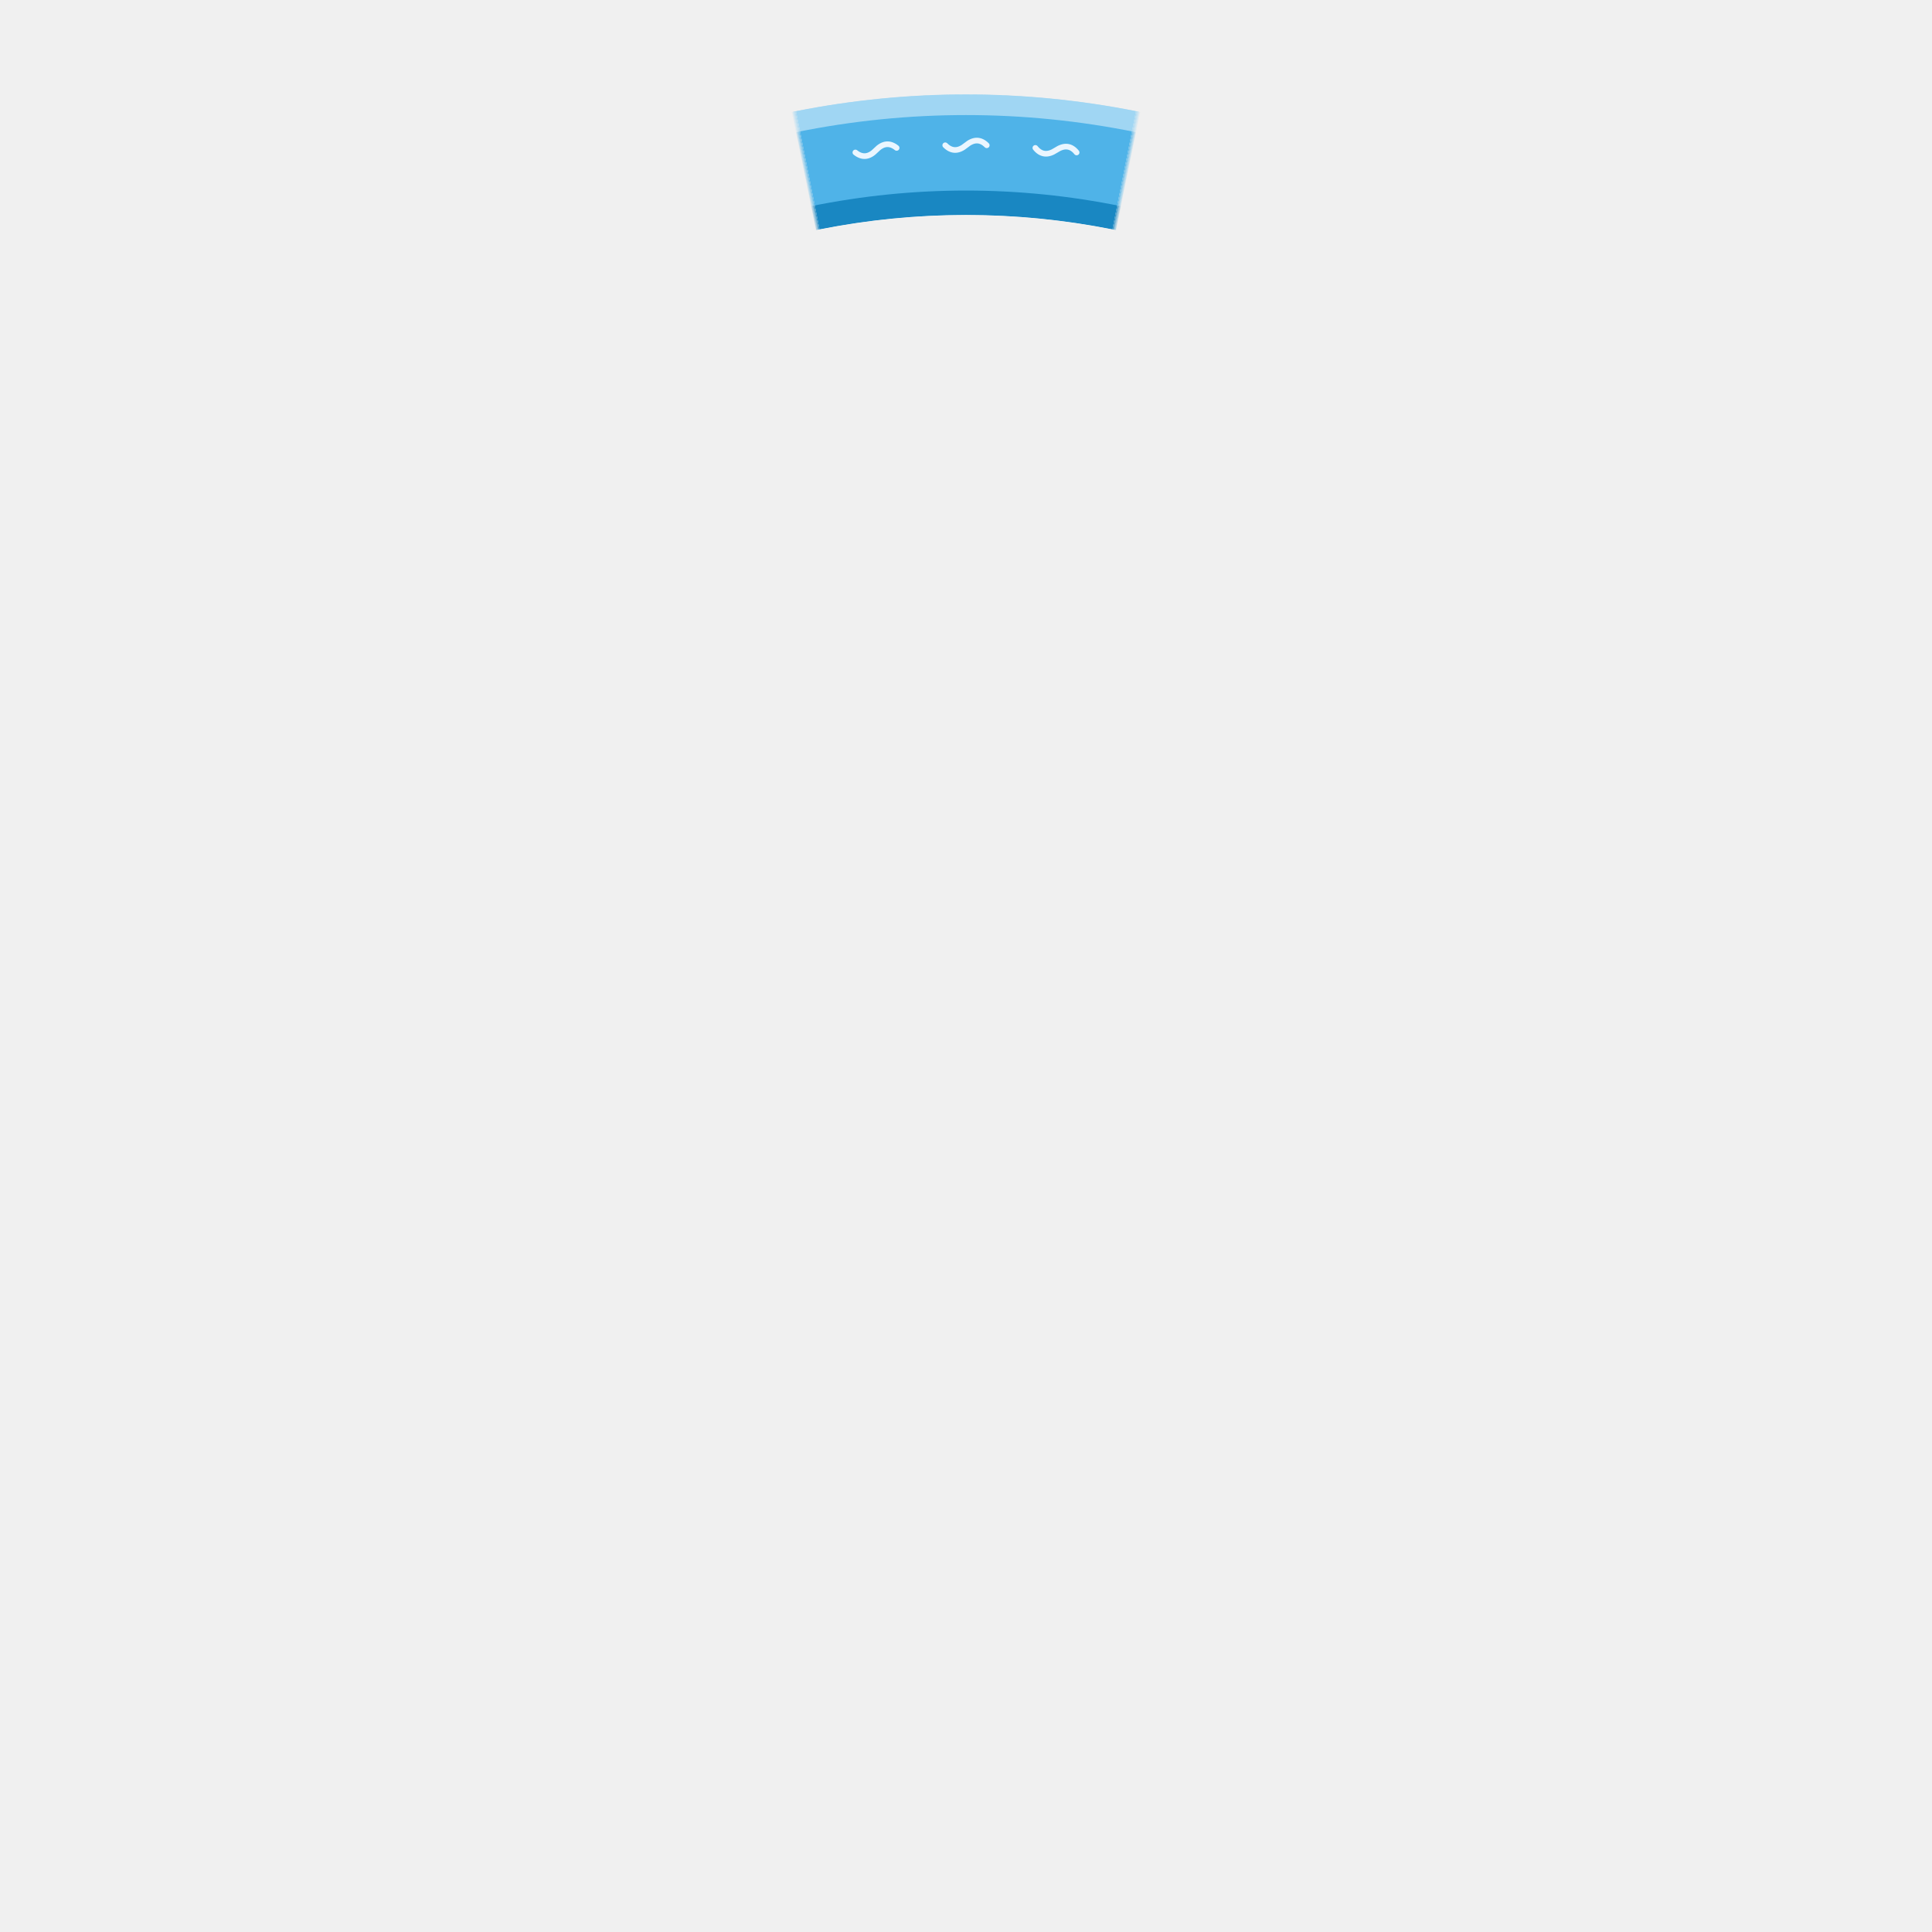
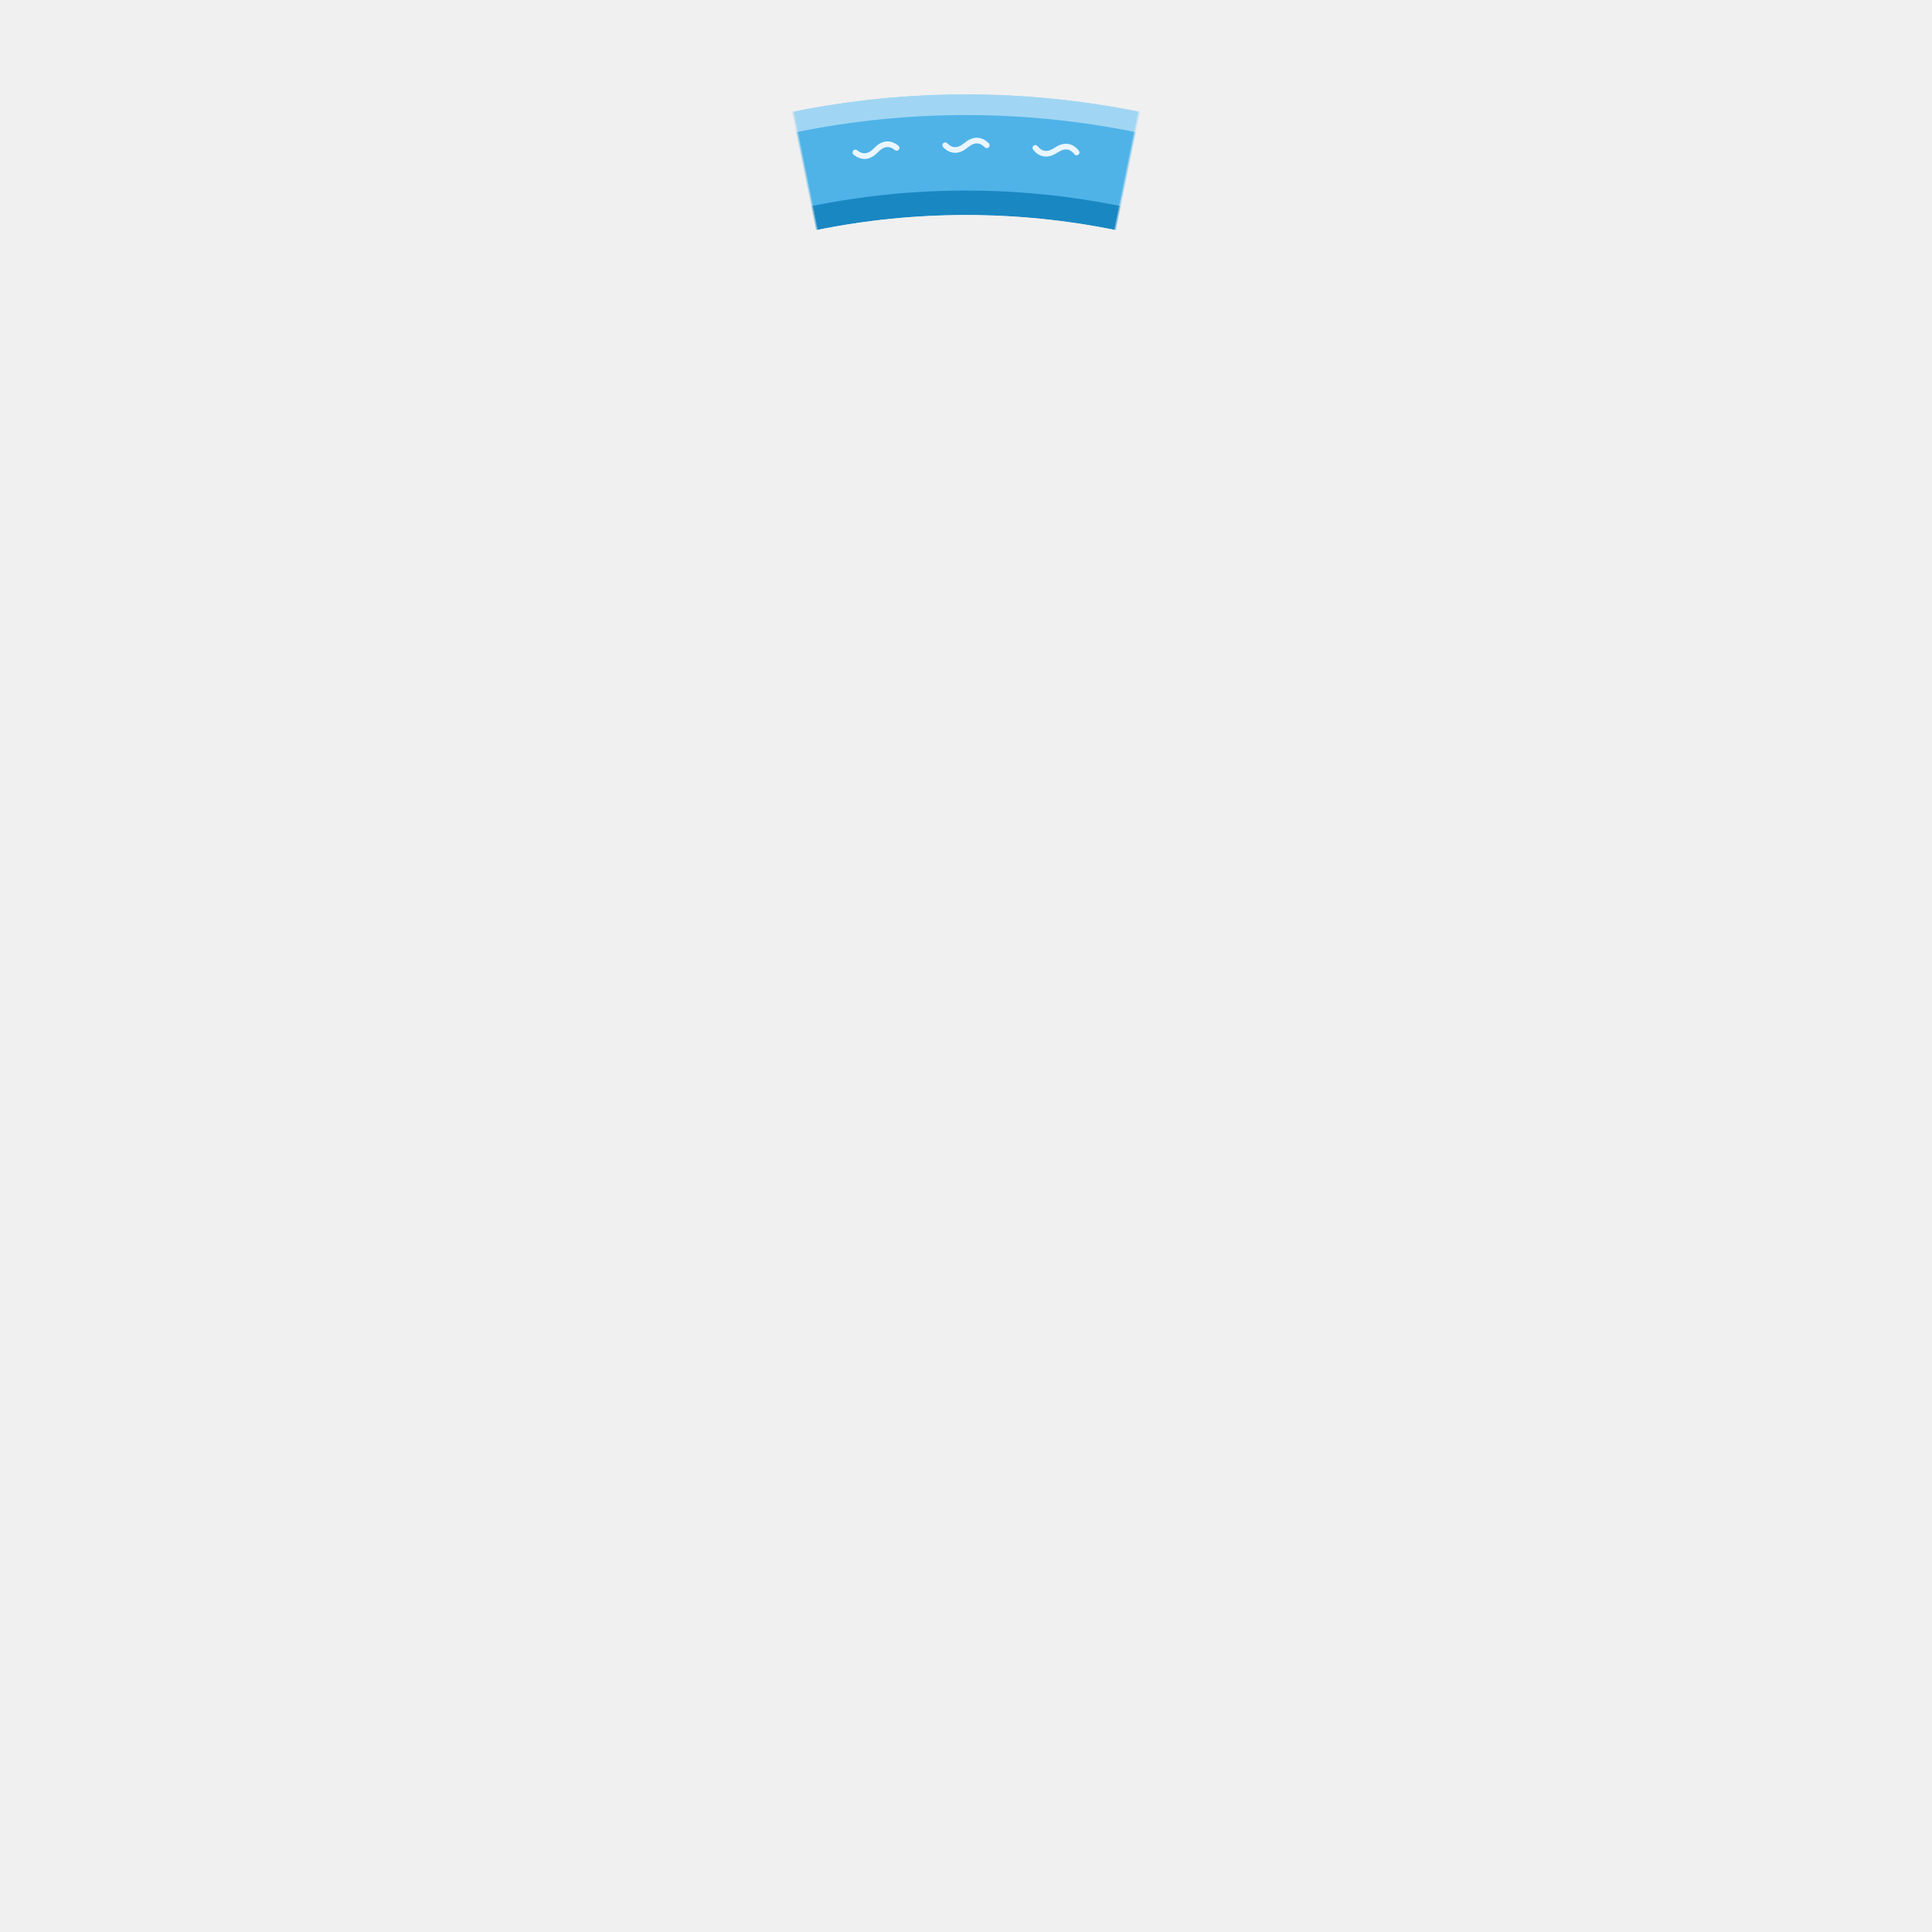
<svg xmlns="http://www.w3.org/2000/svg" version="1.1" viewBox="0 0 1024 1024" fill="none" stroke="#2B2340" stroke-width="24" stroke-linecap="round" stroke-linejoin="round">
  <defs>
    <mask id="edge" maskUnits="userSpaceOnUse" x="0" y="0" width="1024" height="1024">
-       <path d="M 421.9 58.9 A 462 462 0 0 1 602.1 58.9 L 589.6 121.6 A 398 398 0 0 0 434.4 121.6 Z" fill="#FFFFFF" stroke="none" />
-       <path d="M 421.5 59 A 462 462 0 0 1 421.9 58.9 L 434.4 121.6 A 398 398 0 0 0 434 121.7 Z" fill="#FFFFFF" stroke="none" opacity="0.9" />
-       <path d="M 602.1 58.9 A 462 462 0 0 1 602.5 59 L 590 121.7 A 398 398 0 0 0 589.6 121.6 Z" fill="#FFFFFF" stroke="none" opacity="0.9" />
-       <path d="M 421.1 59 A 462 462 0 0 1 421.5 59 L 434 121.7 A 398 398 0 0 0 433.7 121.8 Z" fill="#FFFFFF" stroke="none" opacity="0.7" />
-       <path d="M 602.5 59 A 462 462 0 0 1 602.9 59 L 590.3 121.8 A 398 398 0 0 0 590 121.7 Z" fill="#FFFFFF" stroke="none" opacity="0.7" />
-       <path d="M 420.7 59.1 A 462 462 0 0 1 421.1 59 L 433.7 121.8 A 398 398 0 0 0 433.4 121.8 Z" fill="#FFFFFF" stroke="none" opacity="0.6" />
-       <path d="M 602.9 59 A 462 462 0 0 1 603.3 59.1 L 590.6 121.8 A 398 398 0 0 0 590.3 121.8 Z" fill="#FFFFFF" stroke="none" opacity="0.6" />
-       <path d="M 420.4 59.2 A 462 462 0 0 1 420.7 59.1 L 433.4 121.8 A 398 398 0 0 0 433.1 121.9 Z" fill="#FFFFFF" stroke="none" opacity="0.4" />
-       <path d="M 603.3 59.1 A 462 462 0 0 1 603.6 59.2 L 590.9 121.9 A 398 398 0 0 0 590.6 121.8 Z" fill="#FFFFFF" stroke="none" opacity="0.4" />
-       <path d="M 420 59.3 A 462 462 0 0 1 420.4 59.2 L 433.1 121.9 A 398 398 0 0 0 432.7 122 Z" fill="#FFFFFF" stroke="none" opacity="0.3" />
-       <path d="M 603.6 59.2 A 462 462 0 0 1 604 59.3 L 591.3 122 A 398 398 0 0 0 590.9 121.9 Z" fill="#FFFFFF" stroke="none" opacity="0.3" />
-       <path d="M 419.6 59.3 A 462 462 0 0 1 420 59.3 L 432.7 122 A 398 398 0 0 0 432.4 122 Z" fill="#FFFFFF" stroke="none" opacity="0.1" />
-       <path d="M 604 59.3 A 462 462 0 0 1 604.4 59.3 L 591.6 122 A 398 398 0 0 0 591.3 122 Z" fill="#FFFFFF" stroke="none" opacity="0.1" />
+       <path d="M 420.7 59.1 A 462 462 0 0 1 603.3 59.1 L 590.6 121.8 A 398 398 0 0 0 433.4 121.8 Z" fill="#FFFFFF" stroke="none" />
+       <path d="M 420.5 59.1 A 462 462 0 0 1 420.7 59.1 L 433.4 121.8 A 398 398 0 0 0 433.2 121.9 Z" fill="#FFFFFF" stroke="none" opacity="0.9" />
+       <path d="M 603.3 59.1 A 462 462 0 0 1 603.5 59.1 L 590.8 121.9 A 398 398 0 0 0 590.6 121.8 Z" fill="#FFFFFF" stroke="none" opacity="0.9" />
+       <path d="M 420.4 59.2 A 462 462 0 0 1 420.5 59.1 L 433.2 121.9 A 398 398 0 0 0 433.1 121.9 Z" fill="#FFFFFF" stroke="none" opacity="0.7" />
+       <path d="M 603.5 59.1 A 462 462 0 0 1 603.6 59.2 L 590.9 121.9 A 398 398 0 0 0 590.8 121.9 Z" fill="#FFFFFF" stroke="none" opacity="0.7" />
+       <path d="M 420.2 59.2 A 462 462 0 0 1 420.4 59.2 L 433.1 121.9 A 398 398 0 0 0 432.9 121.9 Z" fill="#FFFFFF" stroke="none" opacity="0.6" />
+       <path d="M 603.6 59.2 A 462 462 0 0 1 603.8 59.2 L 591.1 121.9 A 398 398 0 0 0 590.9 121.9 Z" fill="#FFFFFF" stroke="none" opacity="0.6" />
+       <path d="M 420 59.3 A 462 462 0 0 1 420.2 59.2 L 432.9 121.9 A 398 398 0 0 0 432.7 122 Z" fill="#FFFFFF" stroke="none" opacity="0.4" />
+       <path d="M 603.8 59.2 A 462 462 0 0 1 604 59.3 L 591.3 122 A 398 398 0 0 0 591.1 121.9 Z" fill="#FFFFFF" stroke="none" opacity="0.4" />
+       <path d="M 419.8 59.3 A 462 462 0 0 1 420 59.3 L 432.7 122 A 398 398 0 0 0 432.6 122 Z" fill="#FFFFFF" stroke="none" opacity="0.3" />
+       <path d="M 604 59.3 A 462 462 0 0 1 604.2 59.3 L 591.4 122 A 398 398 0 0 0 591.3 122 Z" fill="#FFFFFF" stroke="none" opacity="0.3" />
+       <path d="M 419.6 59.3 A 462 462 0 0 1 419.8 59.3 L 432.6 122 A 398 398 0 0 0 432.4 122 Z" fill="#FFFFFF" stroke="none" opacity="0.1" />
+       <path d="M 604.2 59.3 A 462 462 0 0 1 604.4 59.3 L 591.6 122 A 398 398 0 0 0 591.4 122 Z" fill="#FFFFFF" stroke="none" opacity="0.1" />
    </mask>
  </defs>
  <g id="ground" mask="url(#edge)">
    <path d="M 419.6 59.3 A 462 462 0 0 1 604.4 59.3 L 591.6 122 A 398 398 0 0 0 432.4 122 Z" fill="#4FB3E8" stroke="none" />
    <path d="M 429.8 109.3 A 411 411 0 0 1 594.2 109.3 L 591.6 122 A 398 398 0 0 0 432.4 122 Z" fill="#1987C2" stroke="none" />
    <path d="M 419.6 59.3 A 462 462 0 0 1 604.4 59.3 L 602.2 70.1 A 451 451 0 0 0 421.8 70.1 Z" fill="#A0D6F3" stroke="none" />
    <g transform="translate(464.3 79.6) rotate(-6.3)">
      <path d="M -11 0 Q -6 5 0 0 Q 6 -5 11 0" fill="none" stroke="#EAF6FF" stroke-width="3" />
    </g>
    <g transform="translate(512 77) rotate(0)">
      <path d="M -11 0 Q -6 5 0 0 Q 6 -5 11 0" fill="none" stroke="#EAF6FF" stroke-width="3" />
    </g>
    <g transform="translate(559.7 79.6) rotate(6.3)">
      <path d="M -11 0 Q -6 5 0 0 Q 6 -5 11 0" fill="none" stroke="#EAF6FF" stroke-width="3" />
    </g>
  </g>
</svg>
